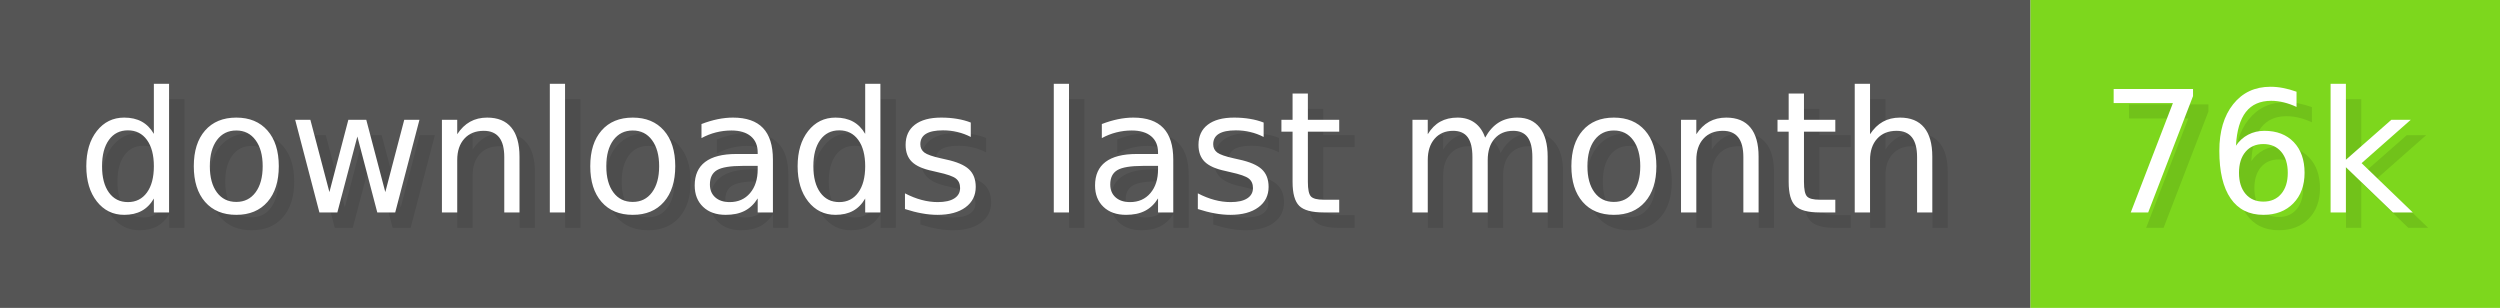
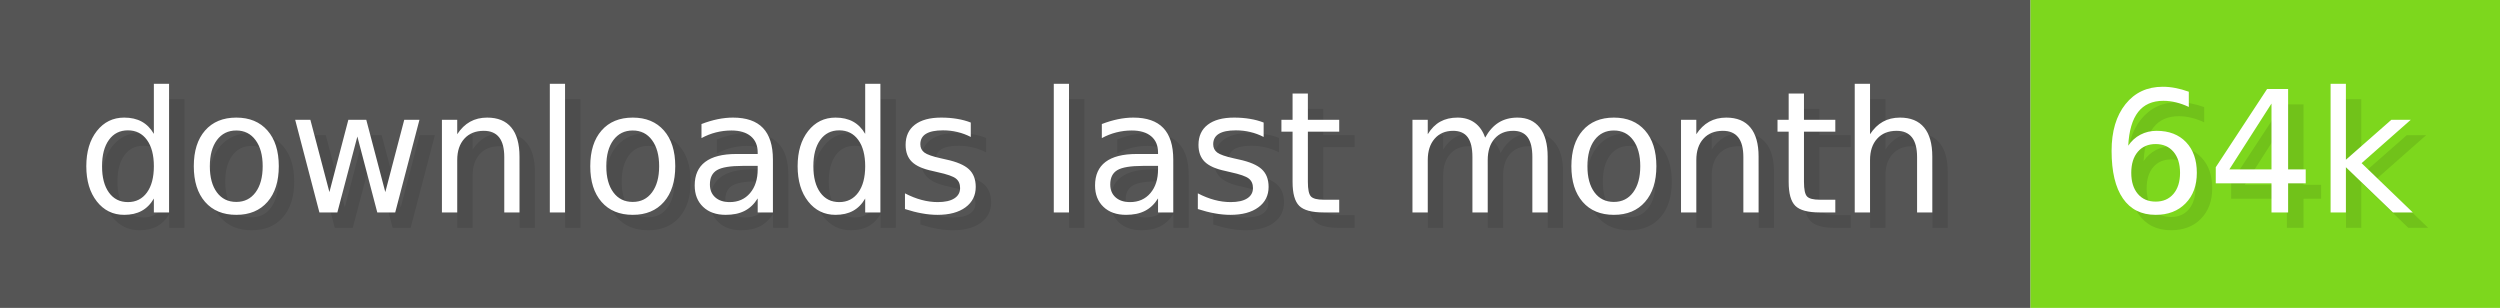
- <svg xmlns="http://www.w3.org/2000/svg" width="162.4" height="20" viewBox="0 0 1624 200" role="img" aria-label="downloads last month: 76k">
+ <svg xmlns="http://www.w3.org/2000/svg" width="162.4" height="20" viewBox="0 0 1624 200" role="img" aria-label="downloads last month: 64k">
  <g>
    <rect fill="#555" width="1319" height="200" />
    <rect fill="#7DD71D" x="1319" width="305" height="200" />
  </g>
  <g aria-hidden="true" fill="#fff" text-anchor="start" font-family="Verdana,DejaVu Sans,sans-serif" font-size="110">
    <text x="60" y="148" textLength="1219" fill="#000" opacity="0.1">downloads last month</text>
    <text x="50" y="138" textLength="1219">downloads last month</text>
-     <text x="1374" y="148" textLength="205" fill="#000" opacity="0.1">76k</text>
-     <text x="1364" y="138" textLength="205">76k</text>
+     <text x="1374" y="148" textLength="205" fill="#000" opacity="0.1">64k</text>
+     <text x="1364" y="138" textLength="205">64k</text>
  </g>
</svg>
